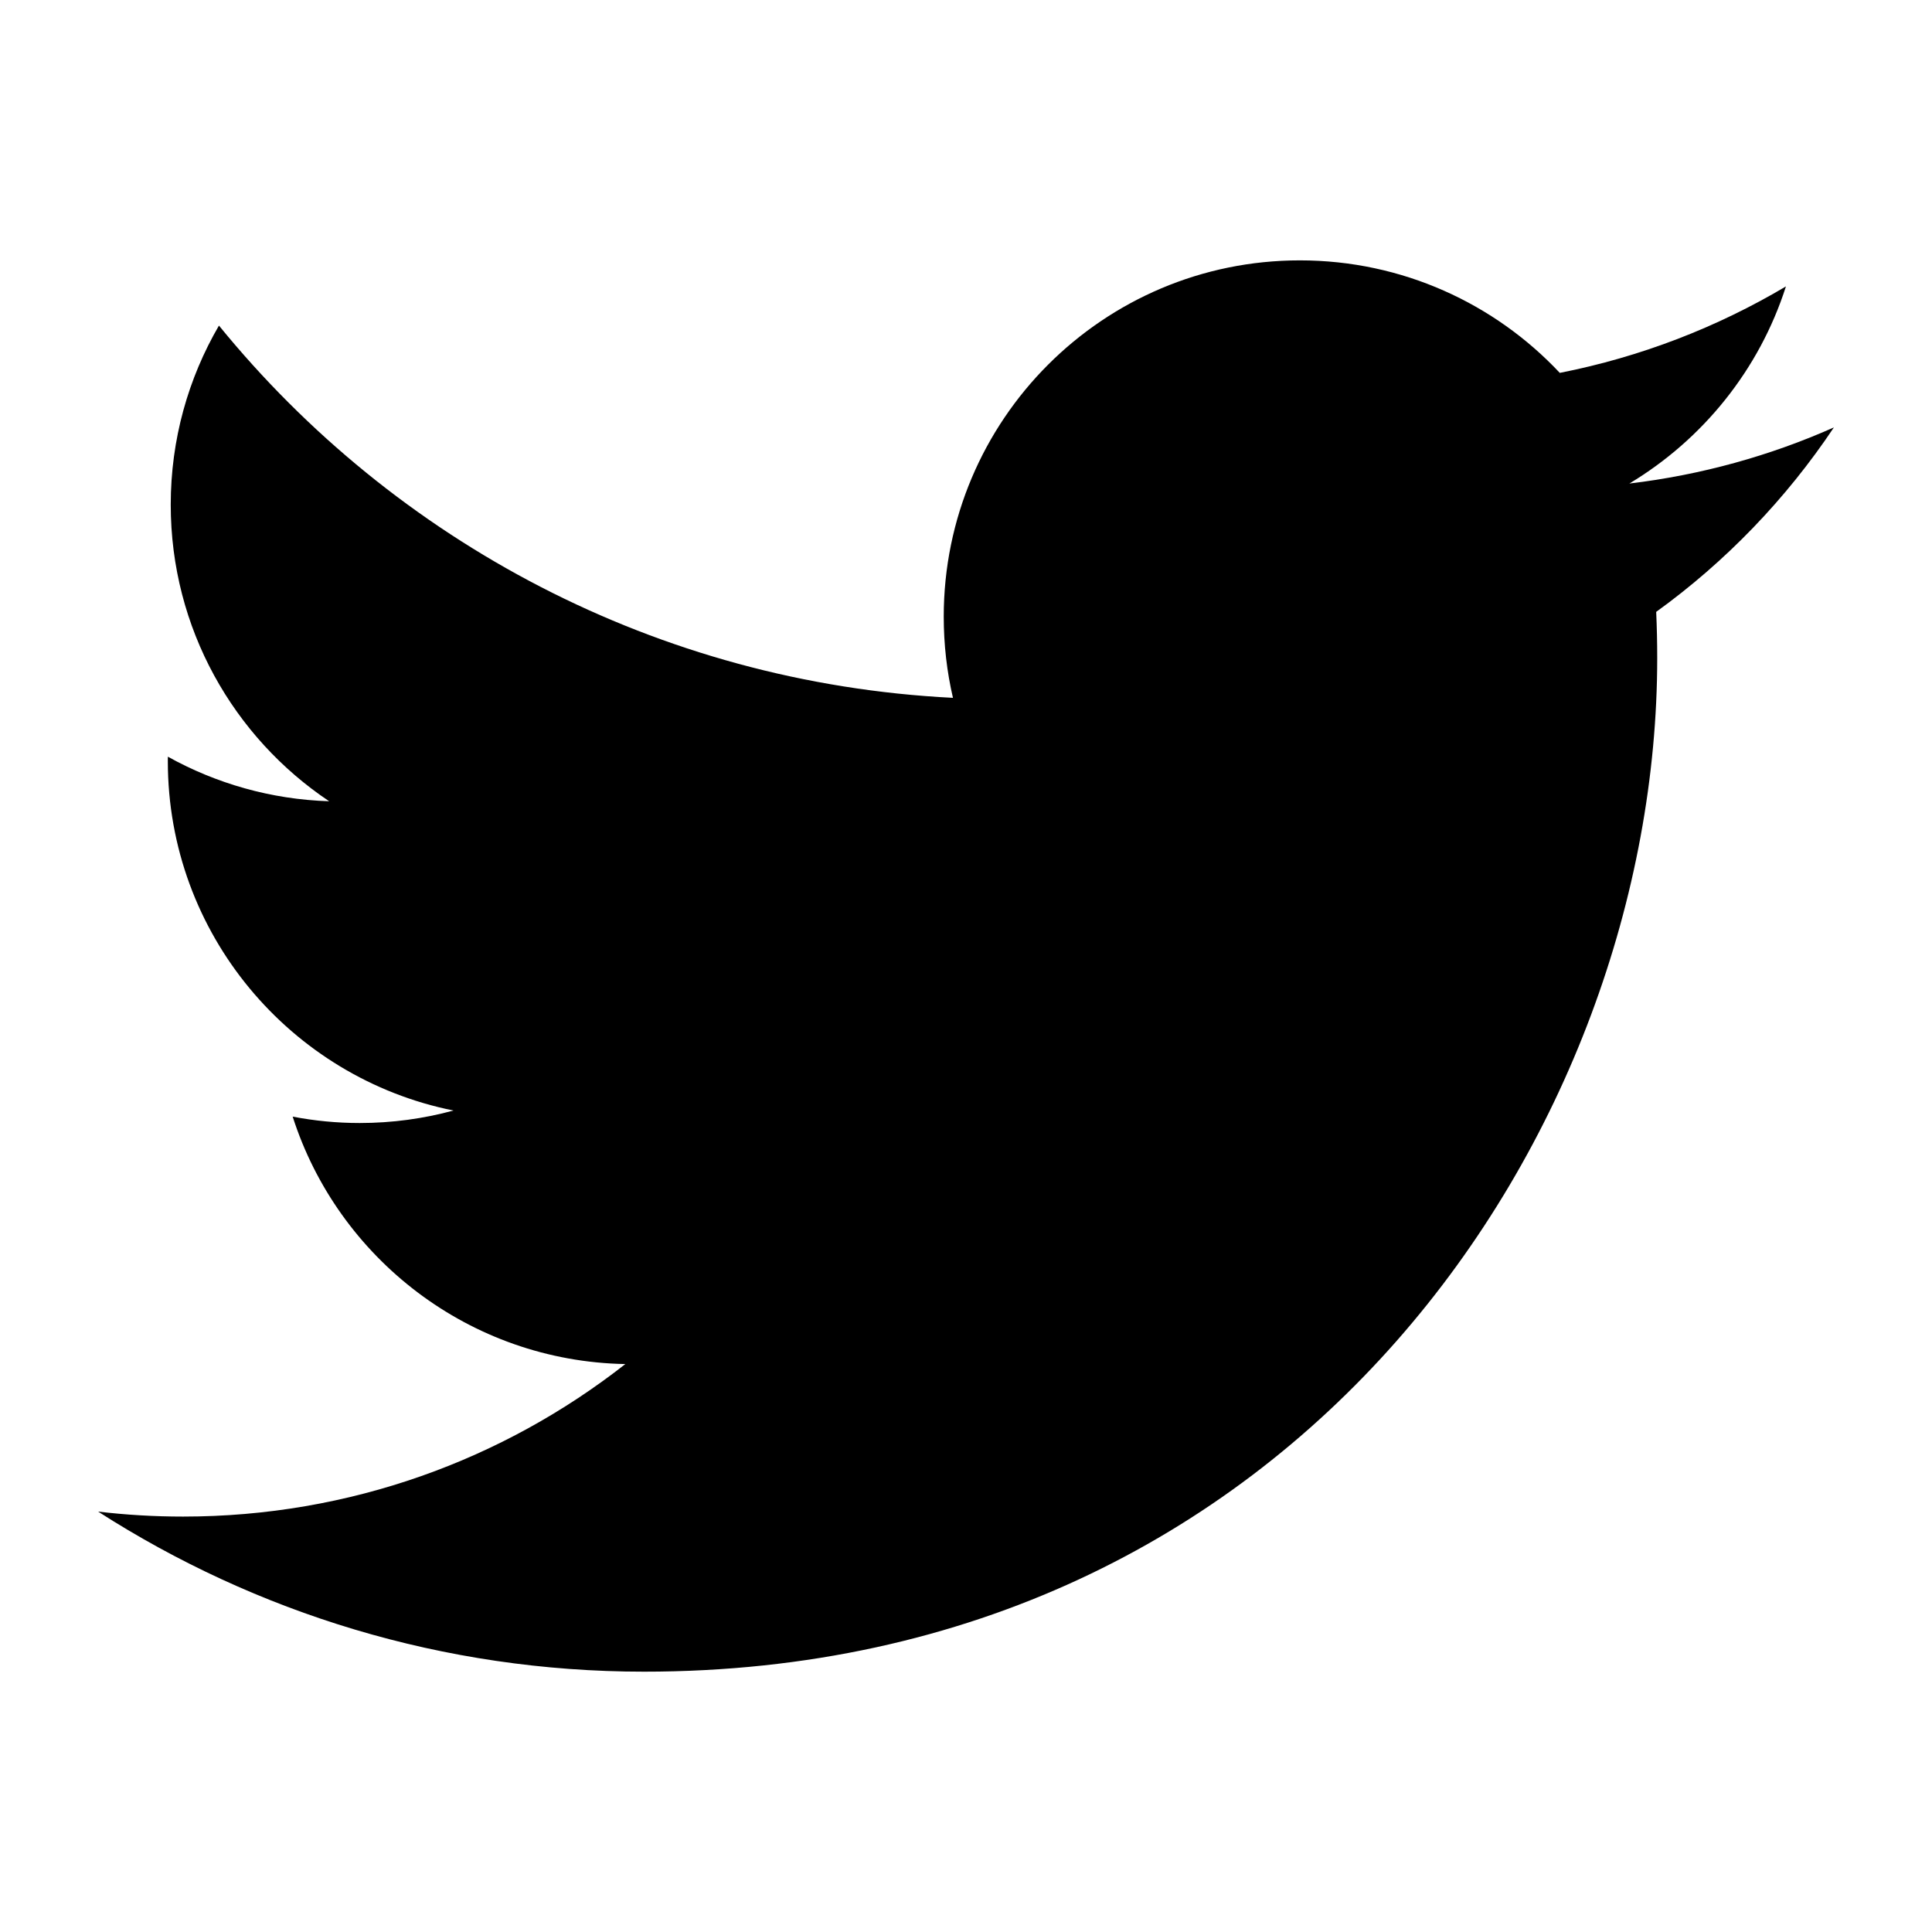
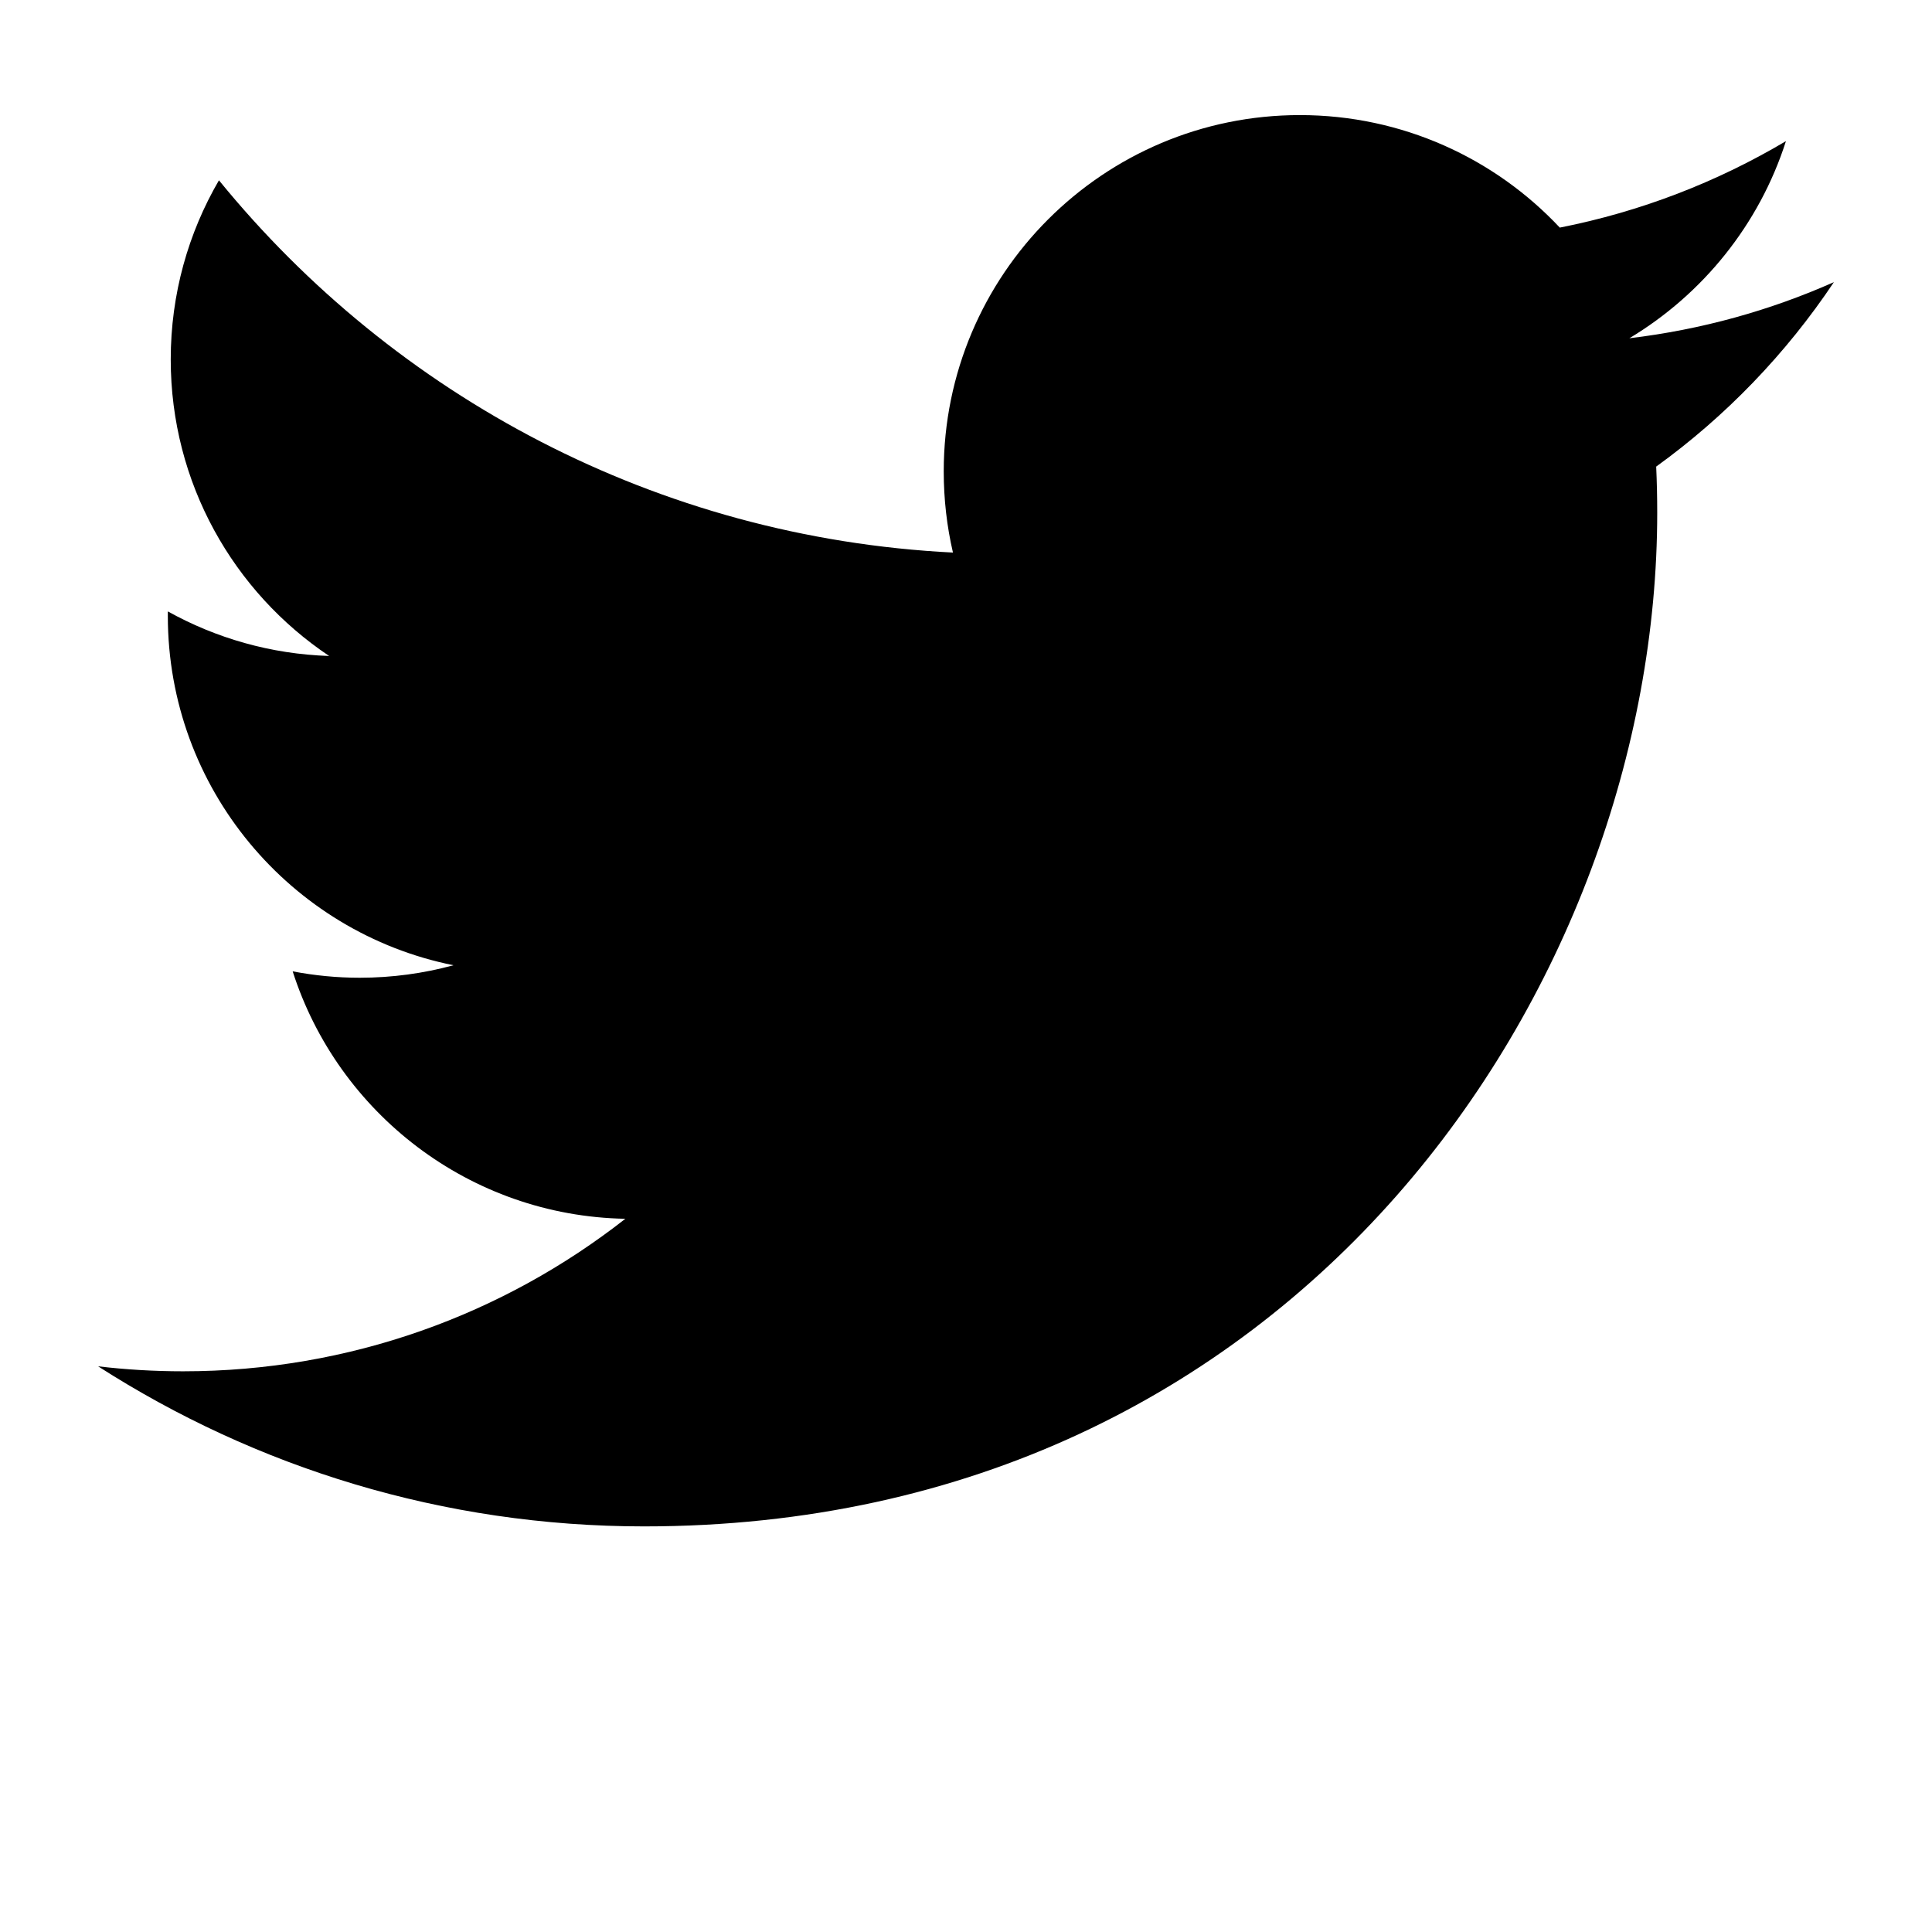
- <svg xmlns="http://www.w3.org/2000/svg" width="1024px" height="1024px" viewBox="0 0 1024 1024" version="1.1">
-   <defs />
-   <g id="Page-1" stroke="none" stroke-width="1" fill="none" fill-rule="evenodd">
-     <g id="twitter" fill="#000000">
-       <path d="M972,226.549 C938.15,241.568 901.773,251.719 863.591,256.284 C902.563,232.912 932.49,195.905 946.583,151.81 C910.115,173.449 869.719,189.165 826.726,197.635 C792.294,160.934 743.24,138 688.953,138 C584.711,138 500.198,222.549 500.198,326.835 C500.198,341.635 501.871,356.048 505.088,369.869 C348.218,361.994 209.139,286.814 116.046,172.567 C99.799,200.457 90.491,232.896 90.491,267.502 C90.491,333.016 123.816,390.817 174.461,424.68 C143.519,423.7 114.417,415.206 88.966,401.062 C88.953,401.85 88.953,402.641 88.953,403.436 C88.953,494.931 154.015,571.255 240.361,588.601 C224.521,592.917 207.847,595.223 190.631,595.223 C178.469,595.223 166.644,594.041 155.122,591.836 C179.139,666.861 248.845,721.456 331.439,722.982 C266.842,773.628 185.455,803.818 97.026,803.818 C81.792,803.818 66.766,802.925 52,801.181 C135.53,854.76 234.745,886.02 341.336,886.02 C688.513,886.02 878.361,598.273 878.361,348.732 C878.361,340.544 878.179,332.4 877.816,324.303 C914.691,297.679 946.694,264.419 972,226.549" id="Fill-1" />
-     </g>
+ <svg xmlns="http://www.w3.org/2000/svg" version="1.1" viewBox="0 0 1024 1024">
+   <g transform="matrix(1 0 0 -1 0 819)">
+     <path fill="currentColor" d="M972 669.451c-25.306 -37.869 -57.309 -71.13 -94.184 -97.754c0.363 -8.097 0.545 -16.241 0.545 -24.429c0 -249.541 -189.849 -537.288 -537.025 -537.288c-106.591 0 -205.806 31.26 -289.336 84.839 c14.766 -1.744 29.792 -2.636 45.026 -2.636c88.43 0 169.816 30.19 234.413 80.836c-82.594 1.525 -152.3 56.121 -176.317 131.145c11.522 -2.205 23.348 -3.387 35.509 -3.387c17.216 0 33.891 2.306 49.73 6.622 c-86.347 17.346 -151.408 93.67 -151.408 185.165c0 0.795 0 1.586 0.013 2.374c25.451 -14.144 54.553 -22.638 85.495 -23.618c-50.646 33.863 -83.971 91.663 -83.971 157.177c0 34.607 9.308 67.046 25.555 94.936 c93.094 -114.248 232.172 -189.427 389.042 -197.302c-3.217 13.821 -4.89 28.234 -4.89 43.034c0 104.285 84.513 188.835 188.755 188.835c54.287 0 103.341 -22.934 137.773 -59.636c42.993 8.471 83.389 24.187 119.857 45.825 c-14.093 -44.094 -44.02 -81.102 -82.992 -104.474c38.181 4.565 74.558 14.716 108.409 29.735z" />
  </g>
</svg>
